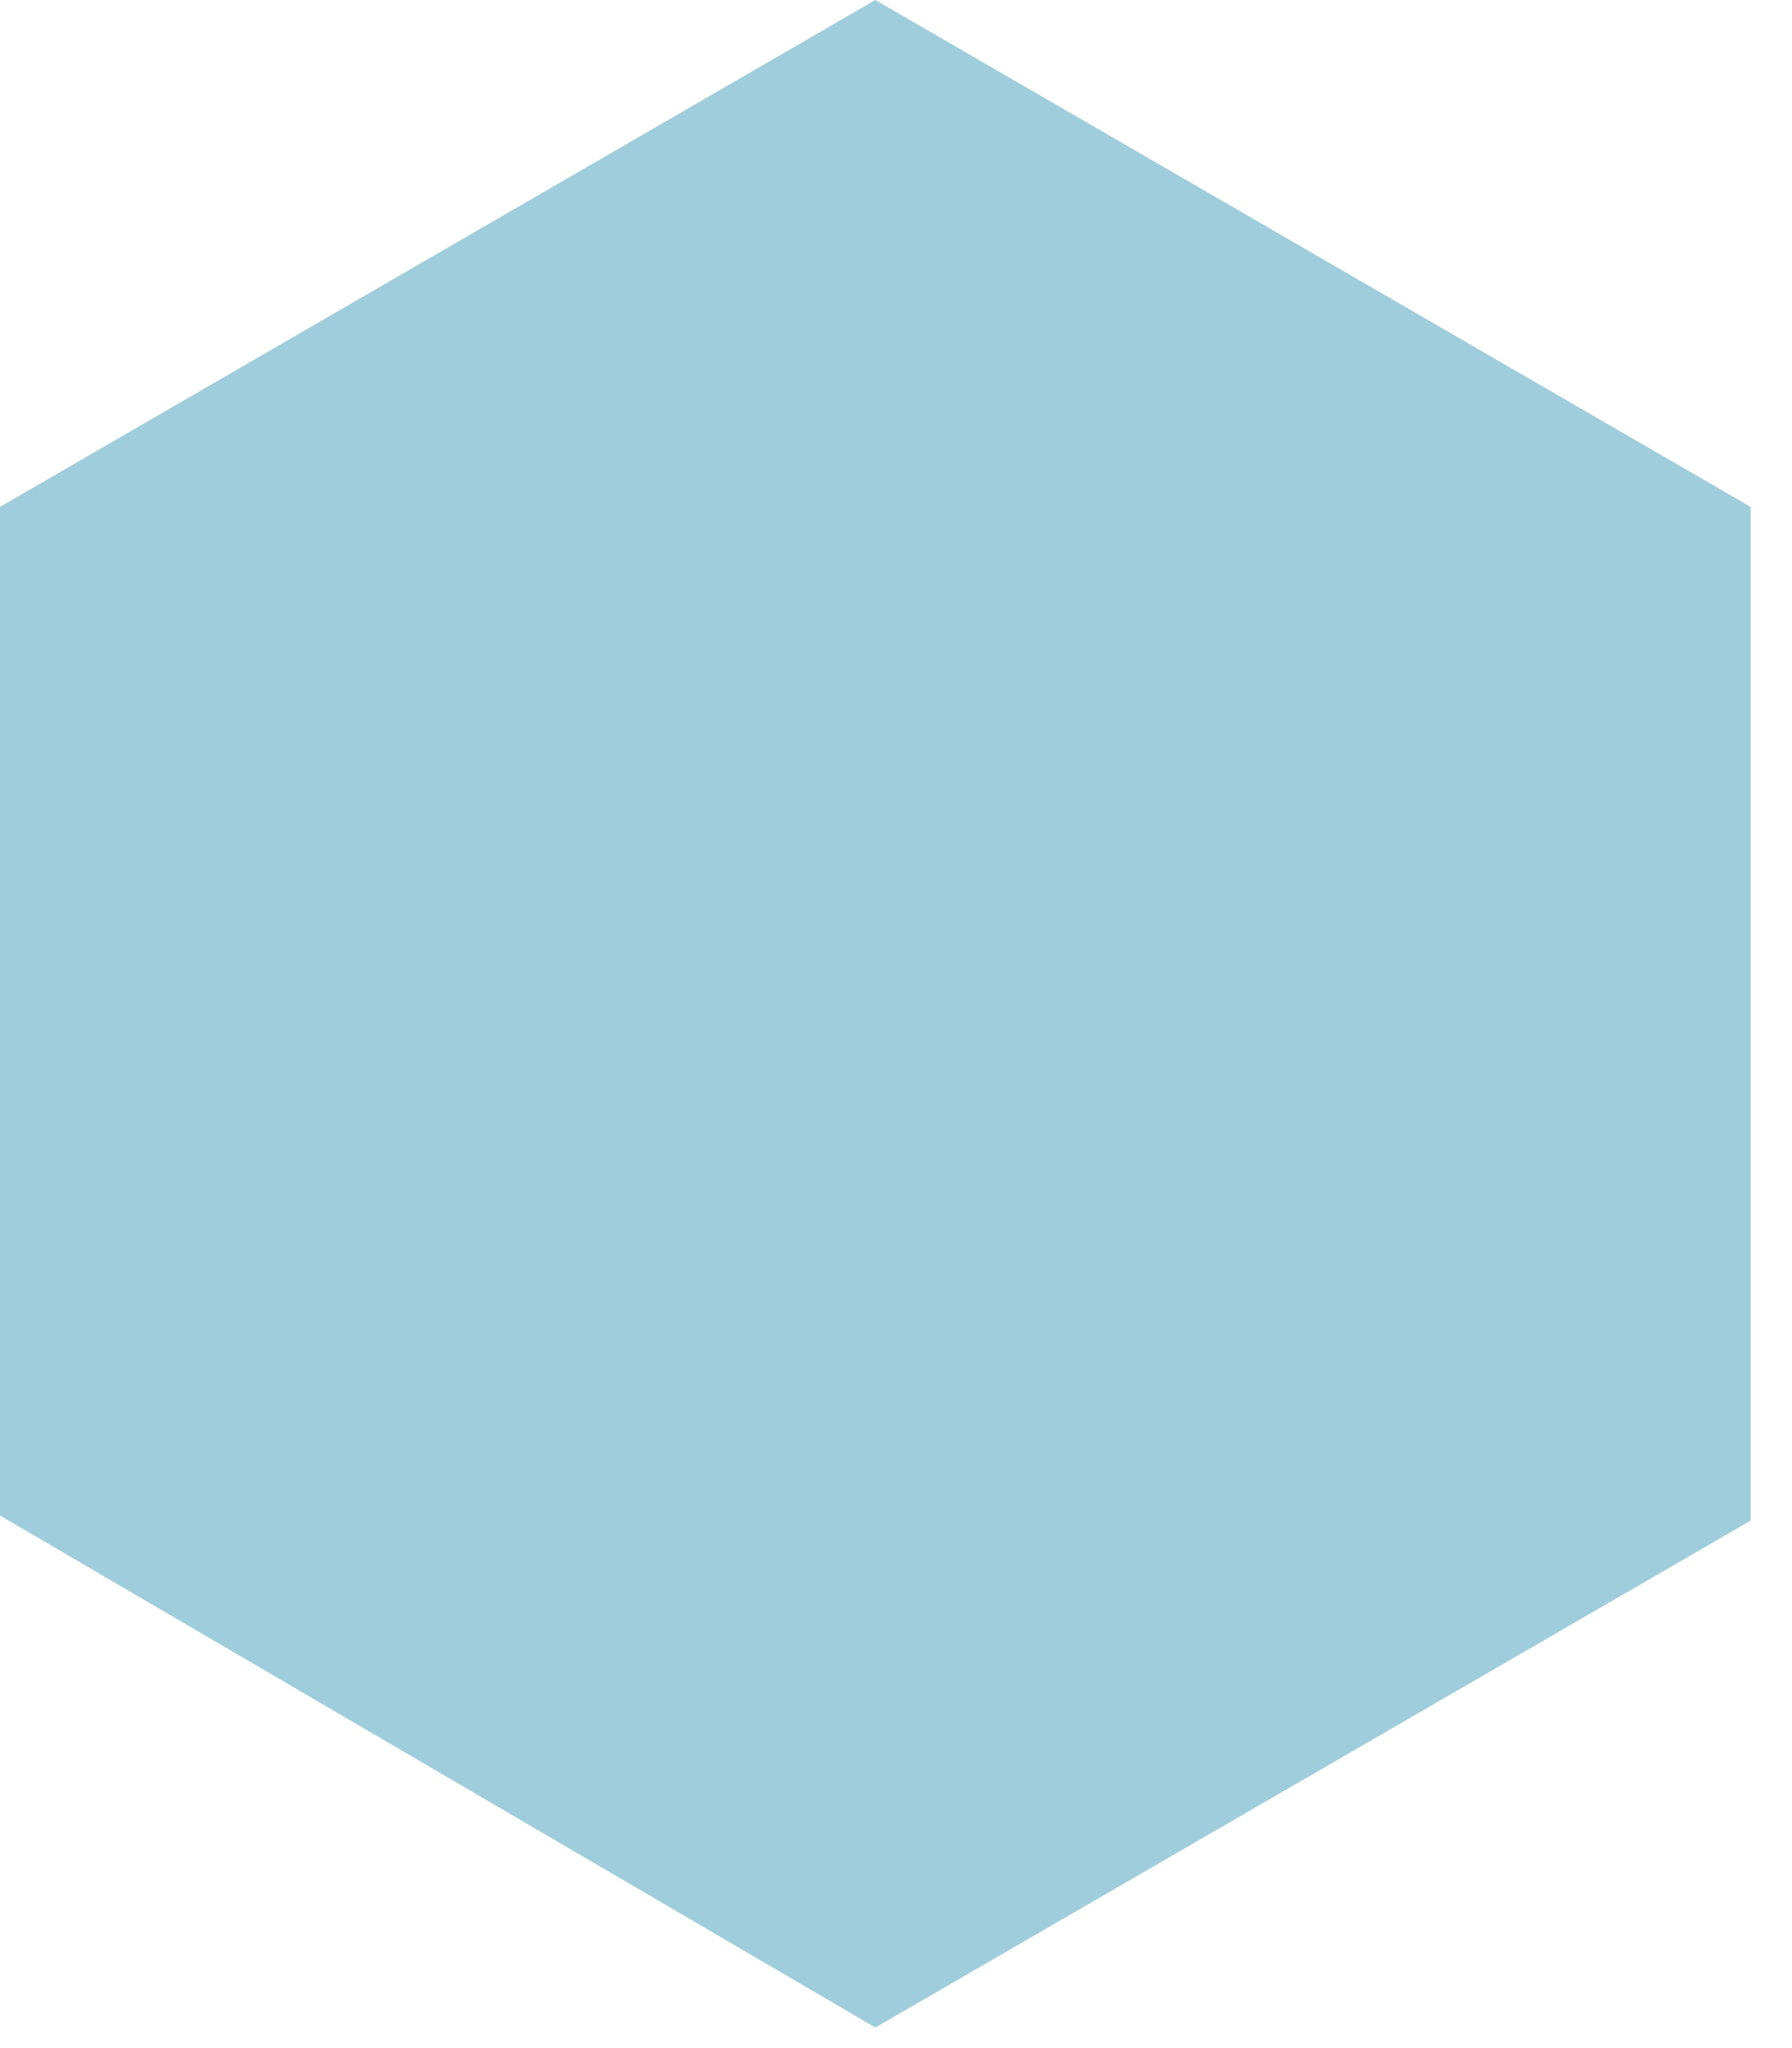
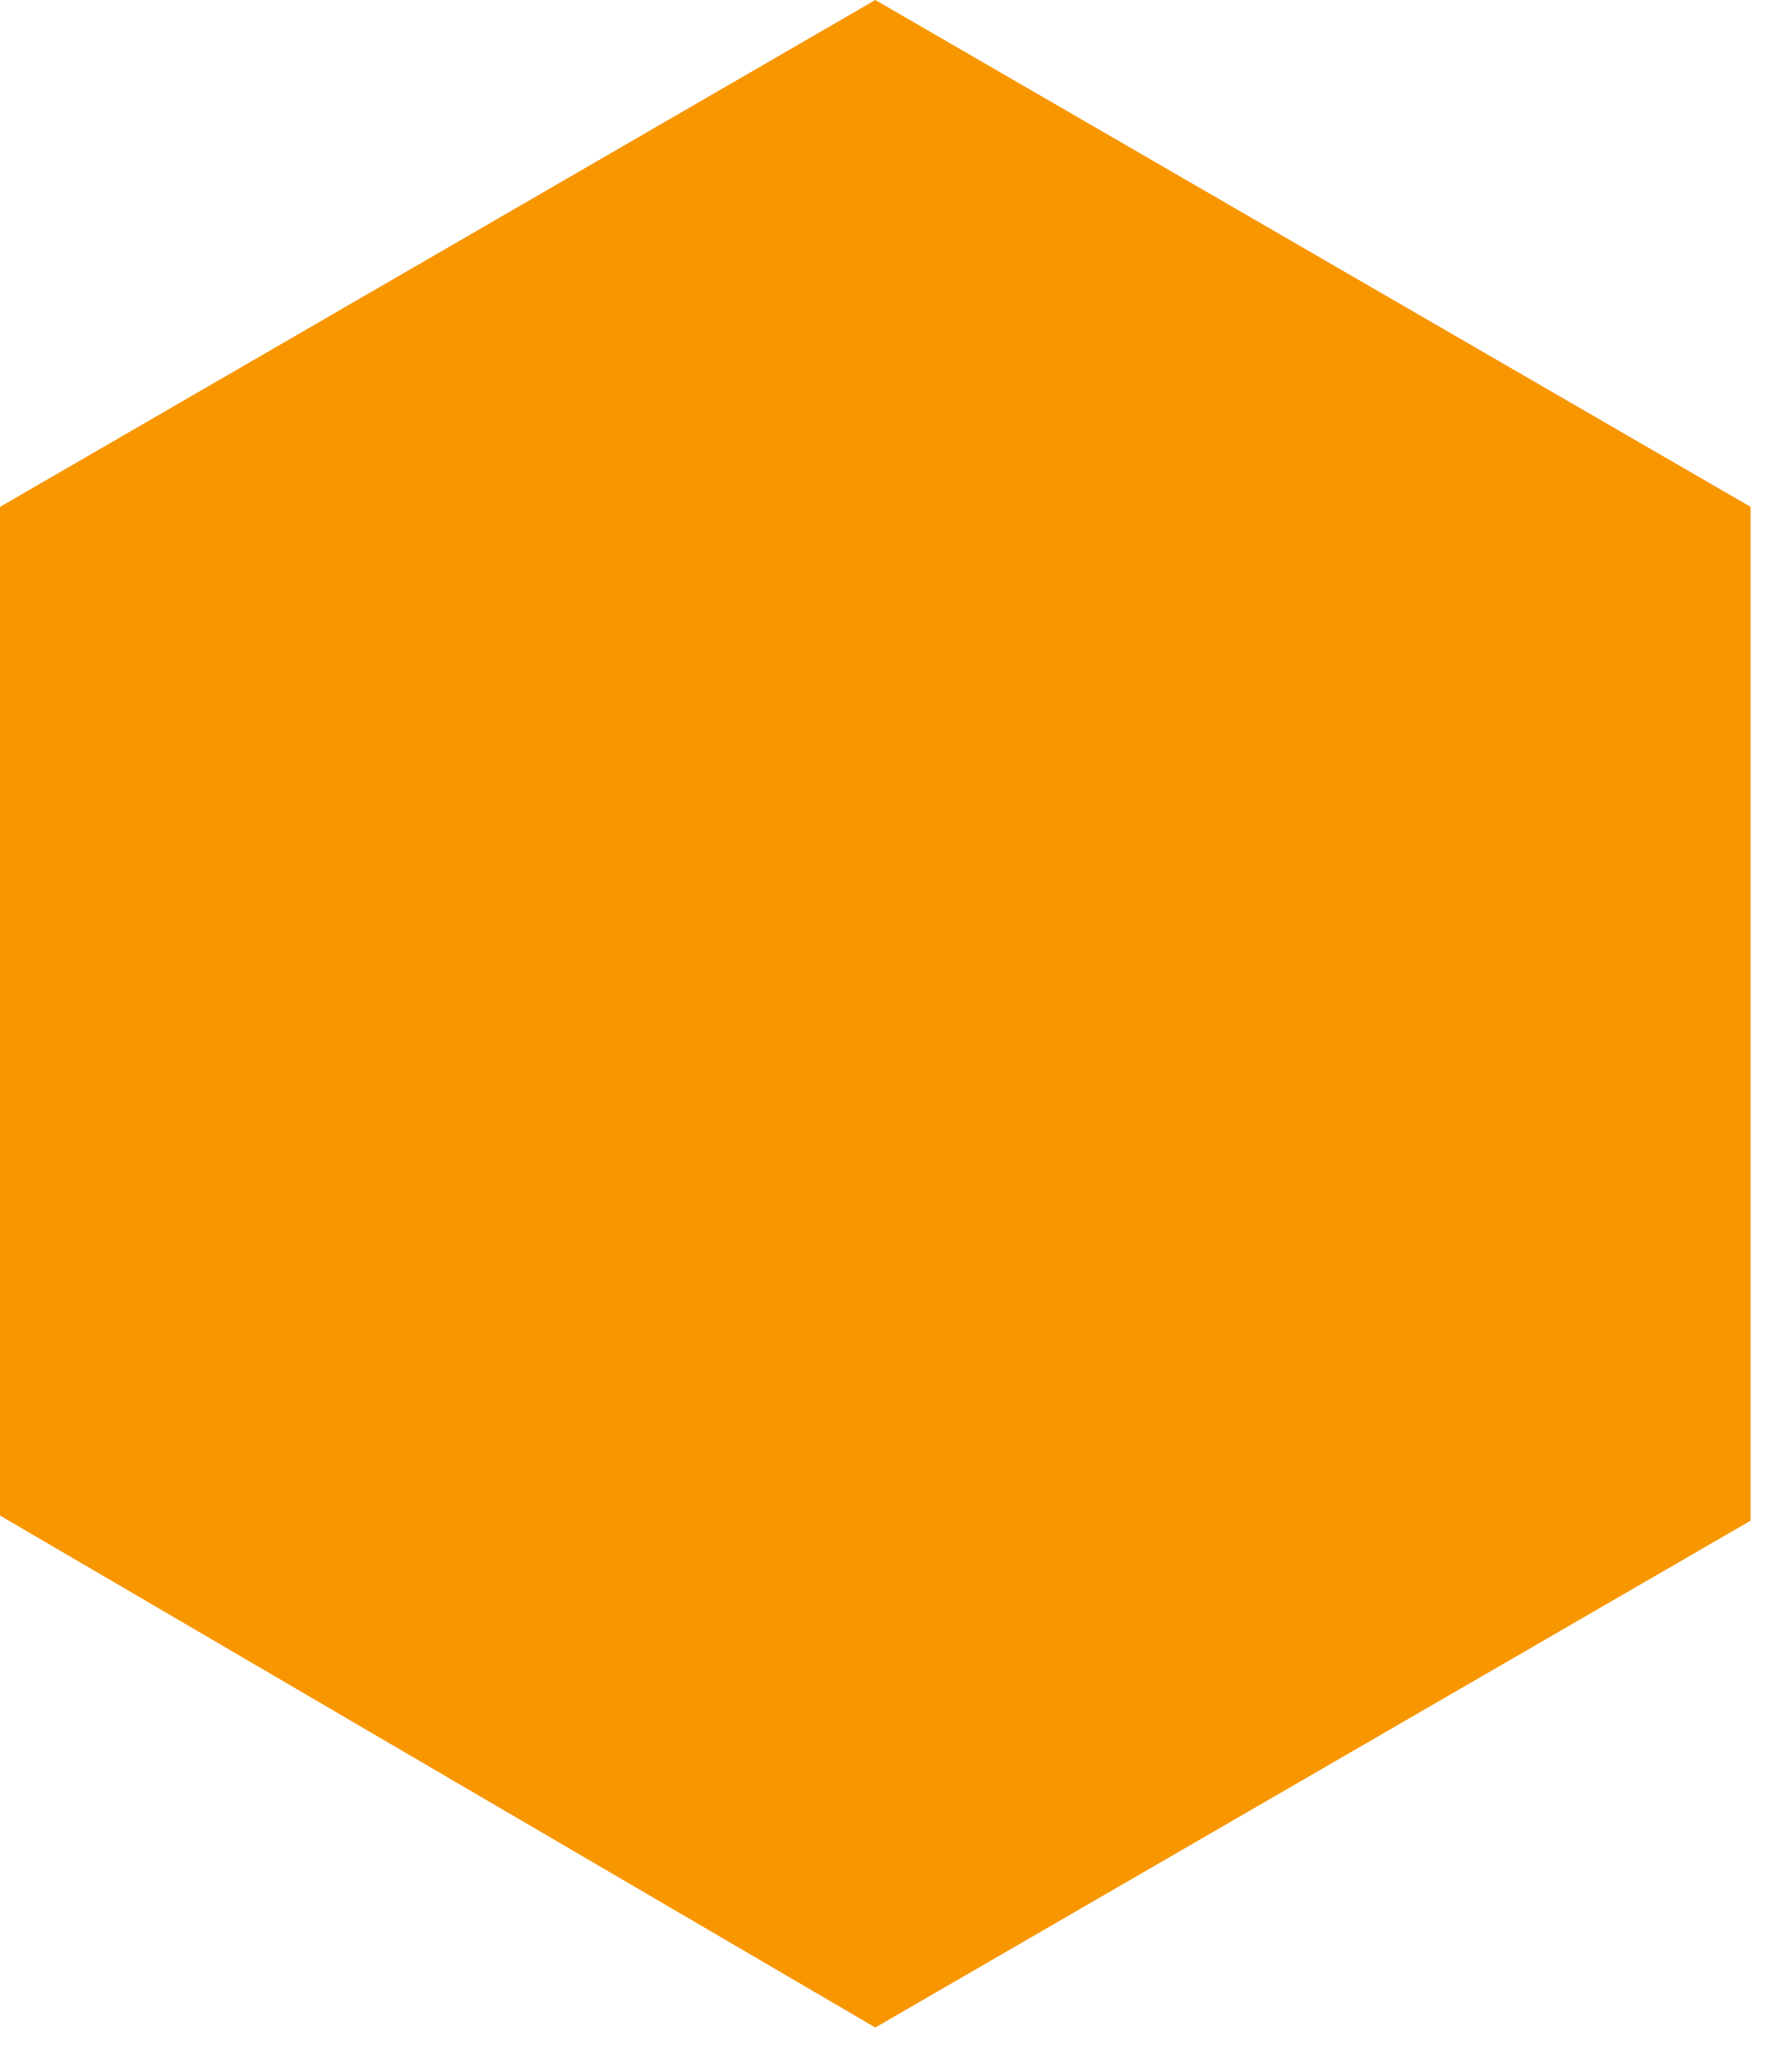
- <svg xmlns="http://www.w3.org/2000/svg" version="1.1" id="Layer_1" x="0px" y="0px" viewBox="0 0 35 40" style="enable-background:new 0 0 35 40;" xml:space="preserve">
-   <style type="text/css">
- 	.st0{fill:#9FCDDC;}
- </style>
-   <path class="st0" d="M17.1,0l17.1,9.9v19.8l-17.1,9.9L0,29.6V9.9" />
+ <svg xmlns="http://www.w3.org/2000/svg" width="35px" height="40px" viewBox="0 0 35 40" version="1.1">
+   <defs />
+   <g id="Page-1" stroke="none" stroke-width="1" fill="none" fill-rule="evenodd">
+     <g id="hexagon-md" fill="#F89600">
+       <polyline id="Shape" points="17.1 0 34.2 9.9 34.2 29.7 17.1 39.6 0 29.6 0 9.9" />
+     </g>
+   </g>
</svg>
